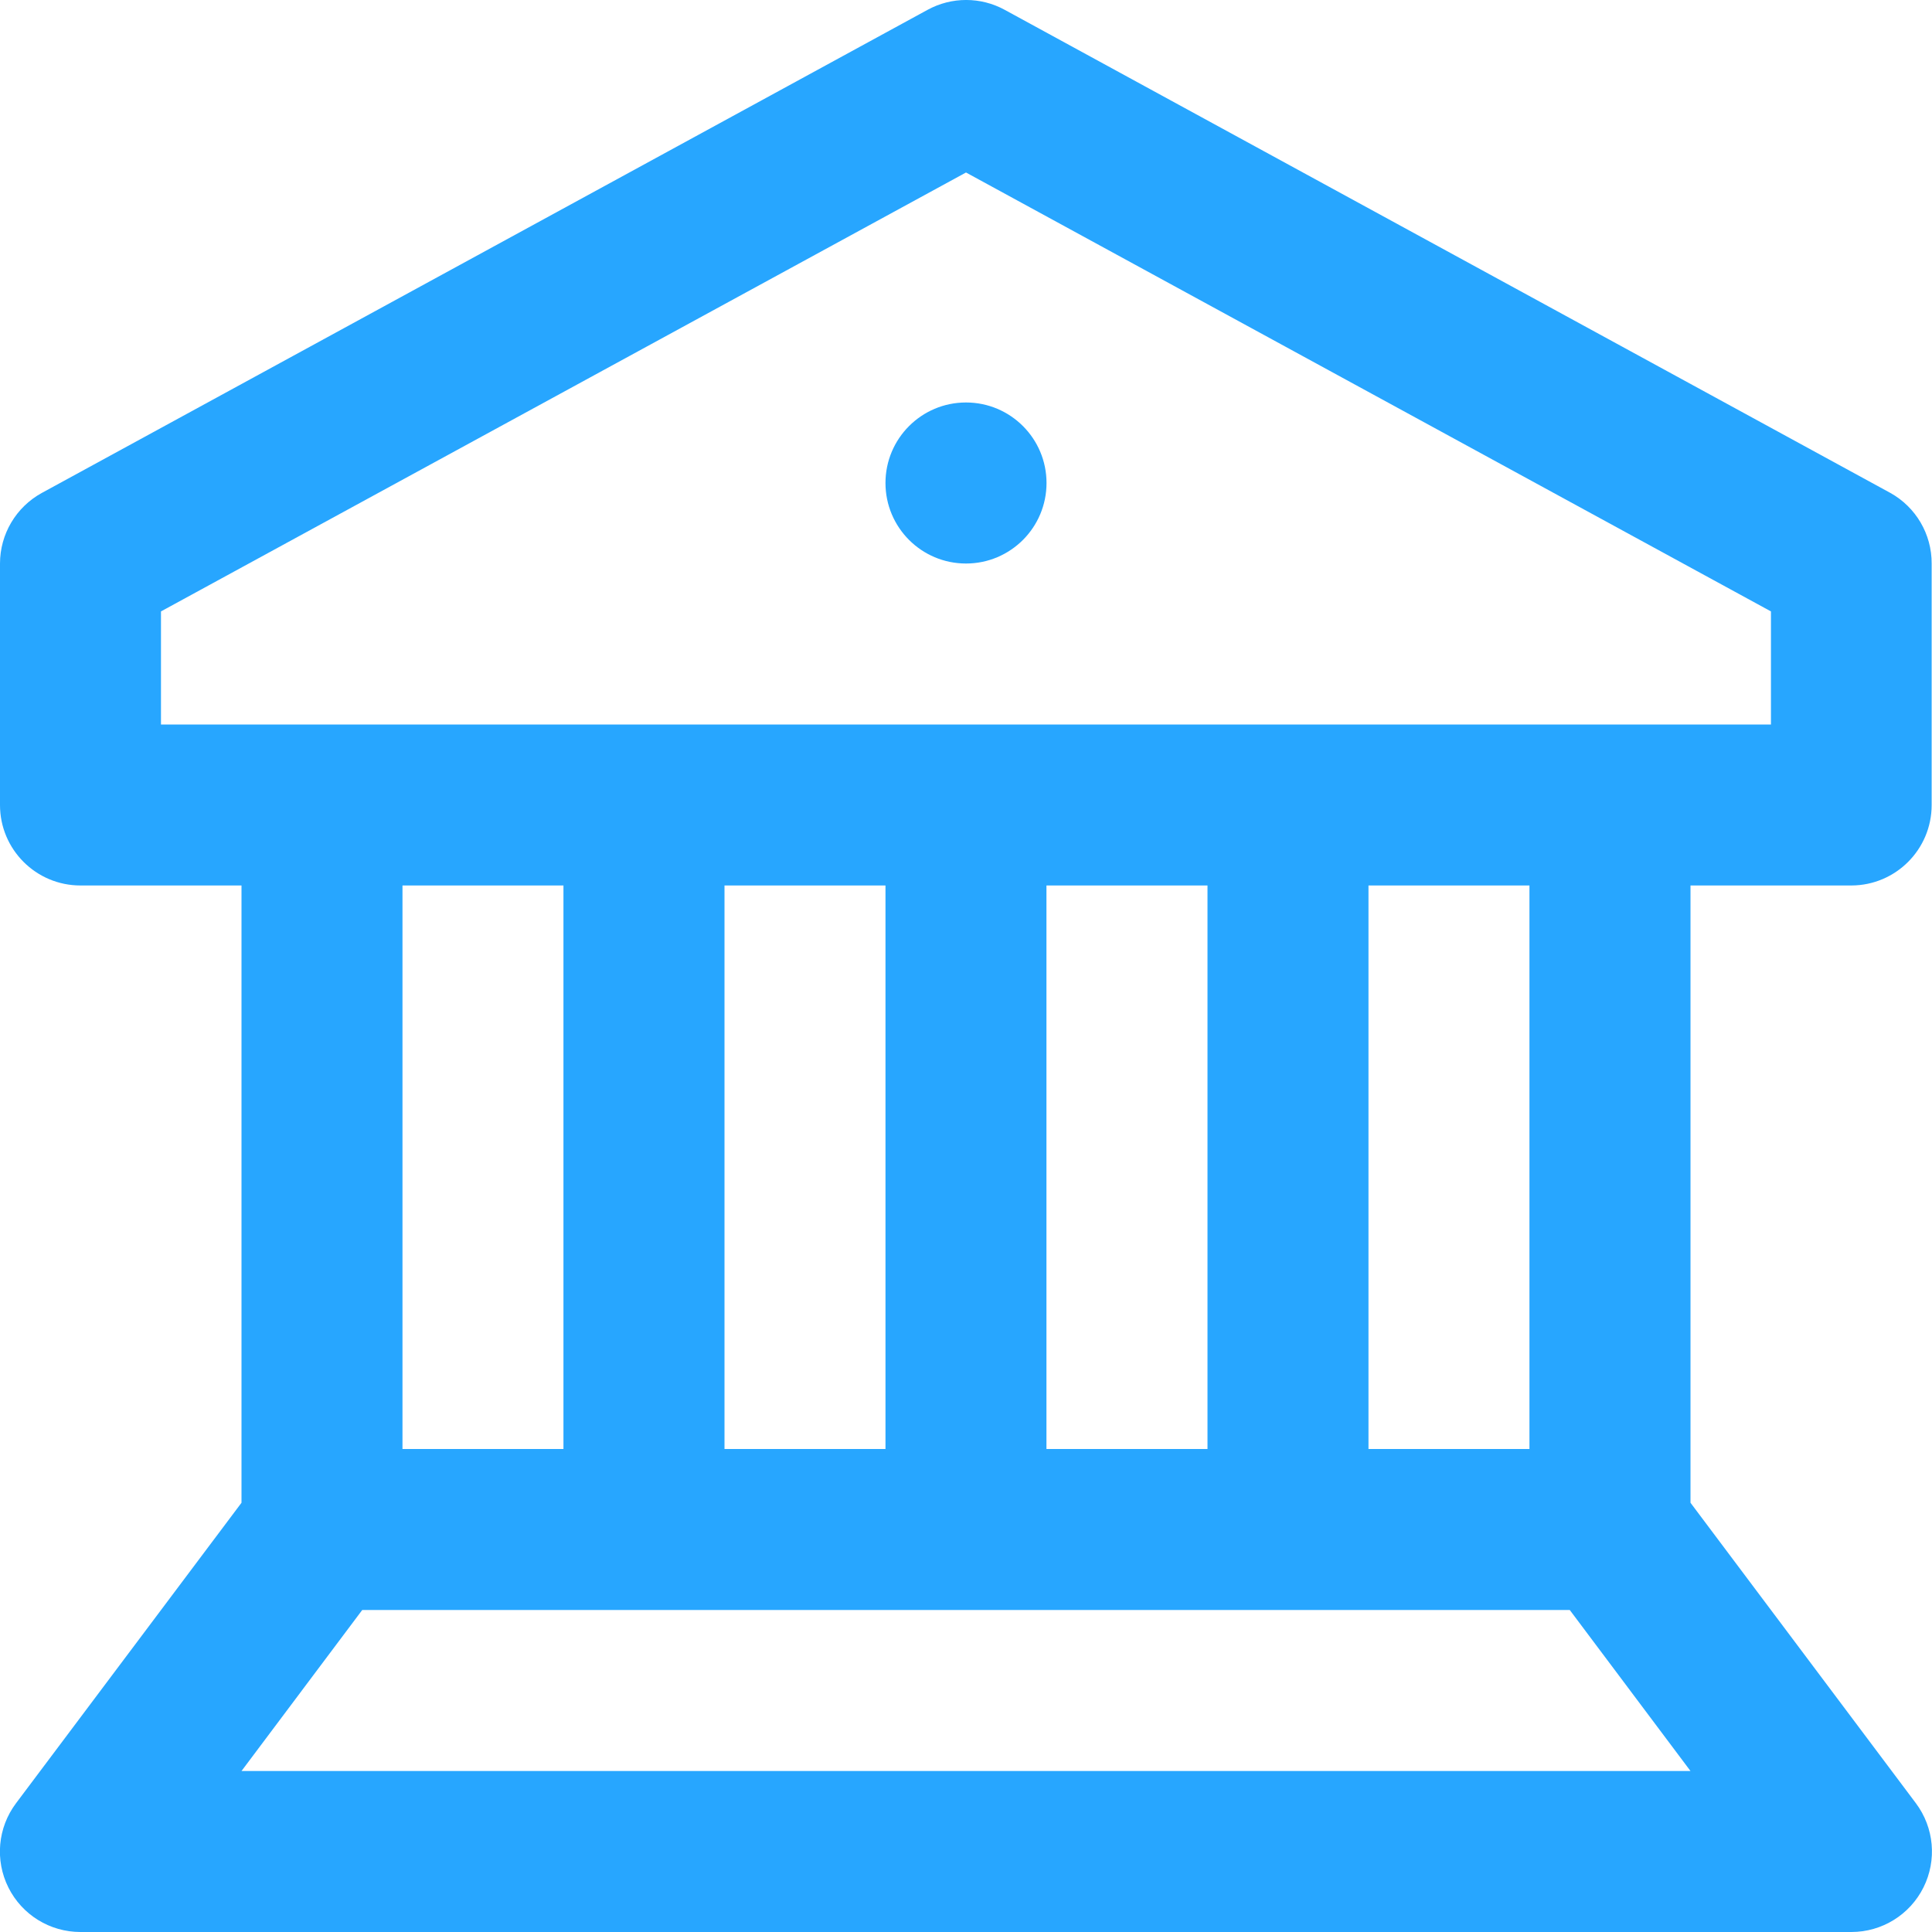
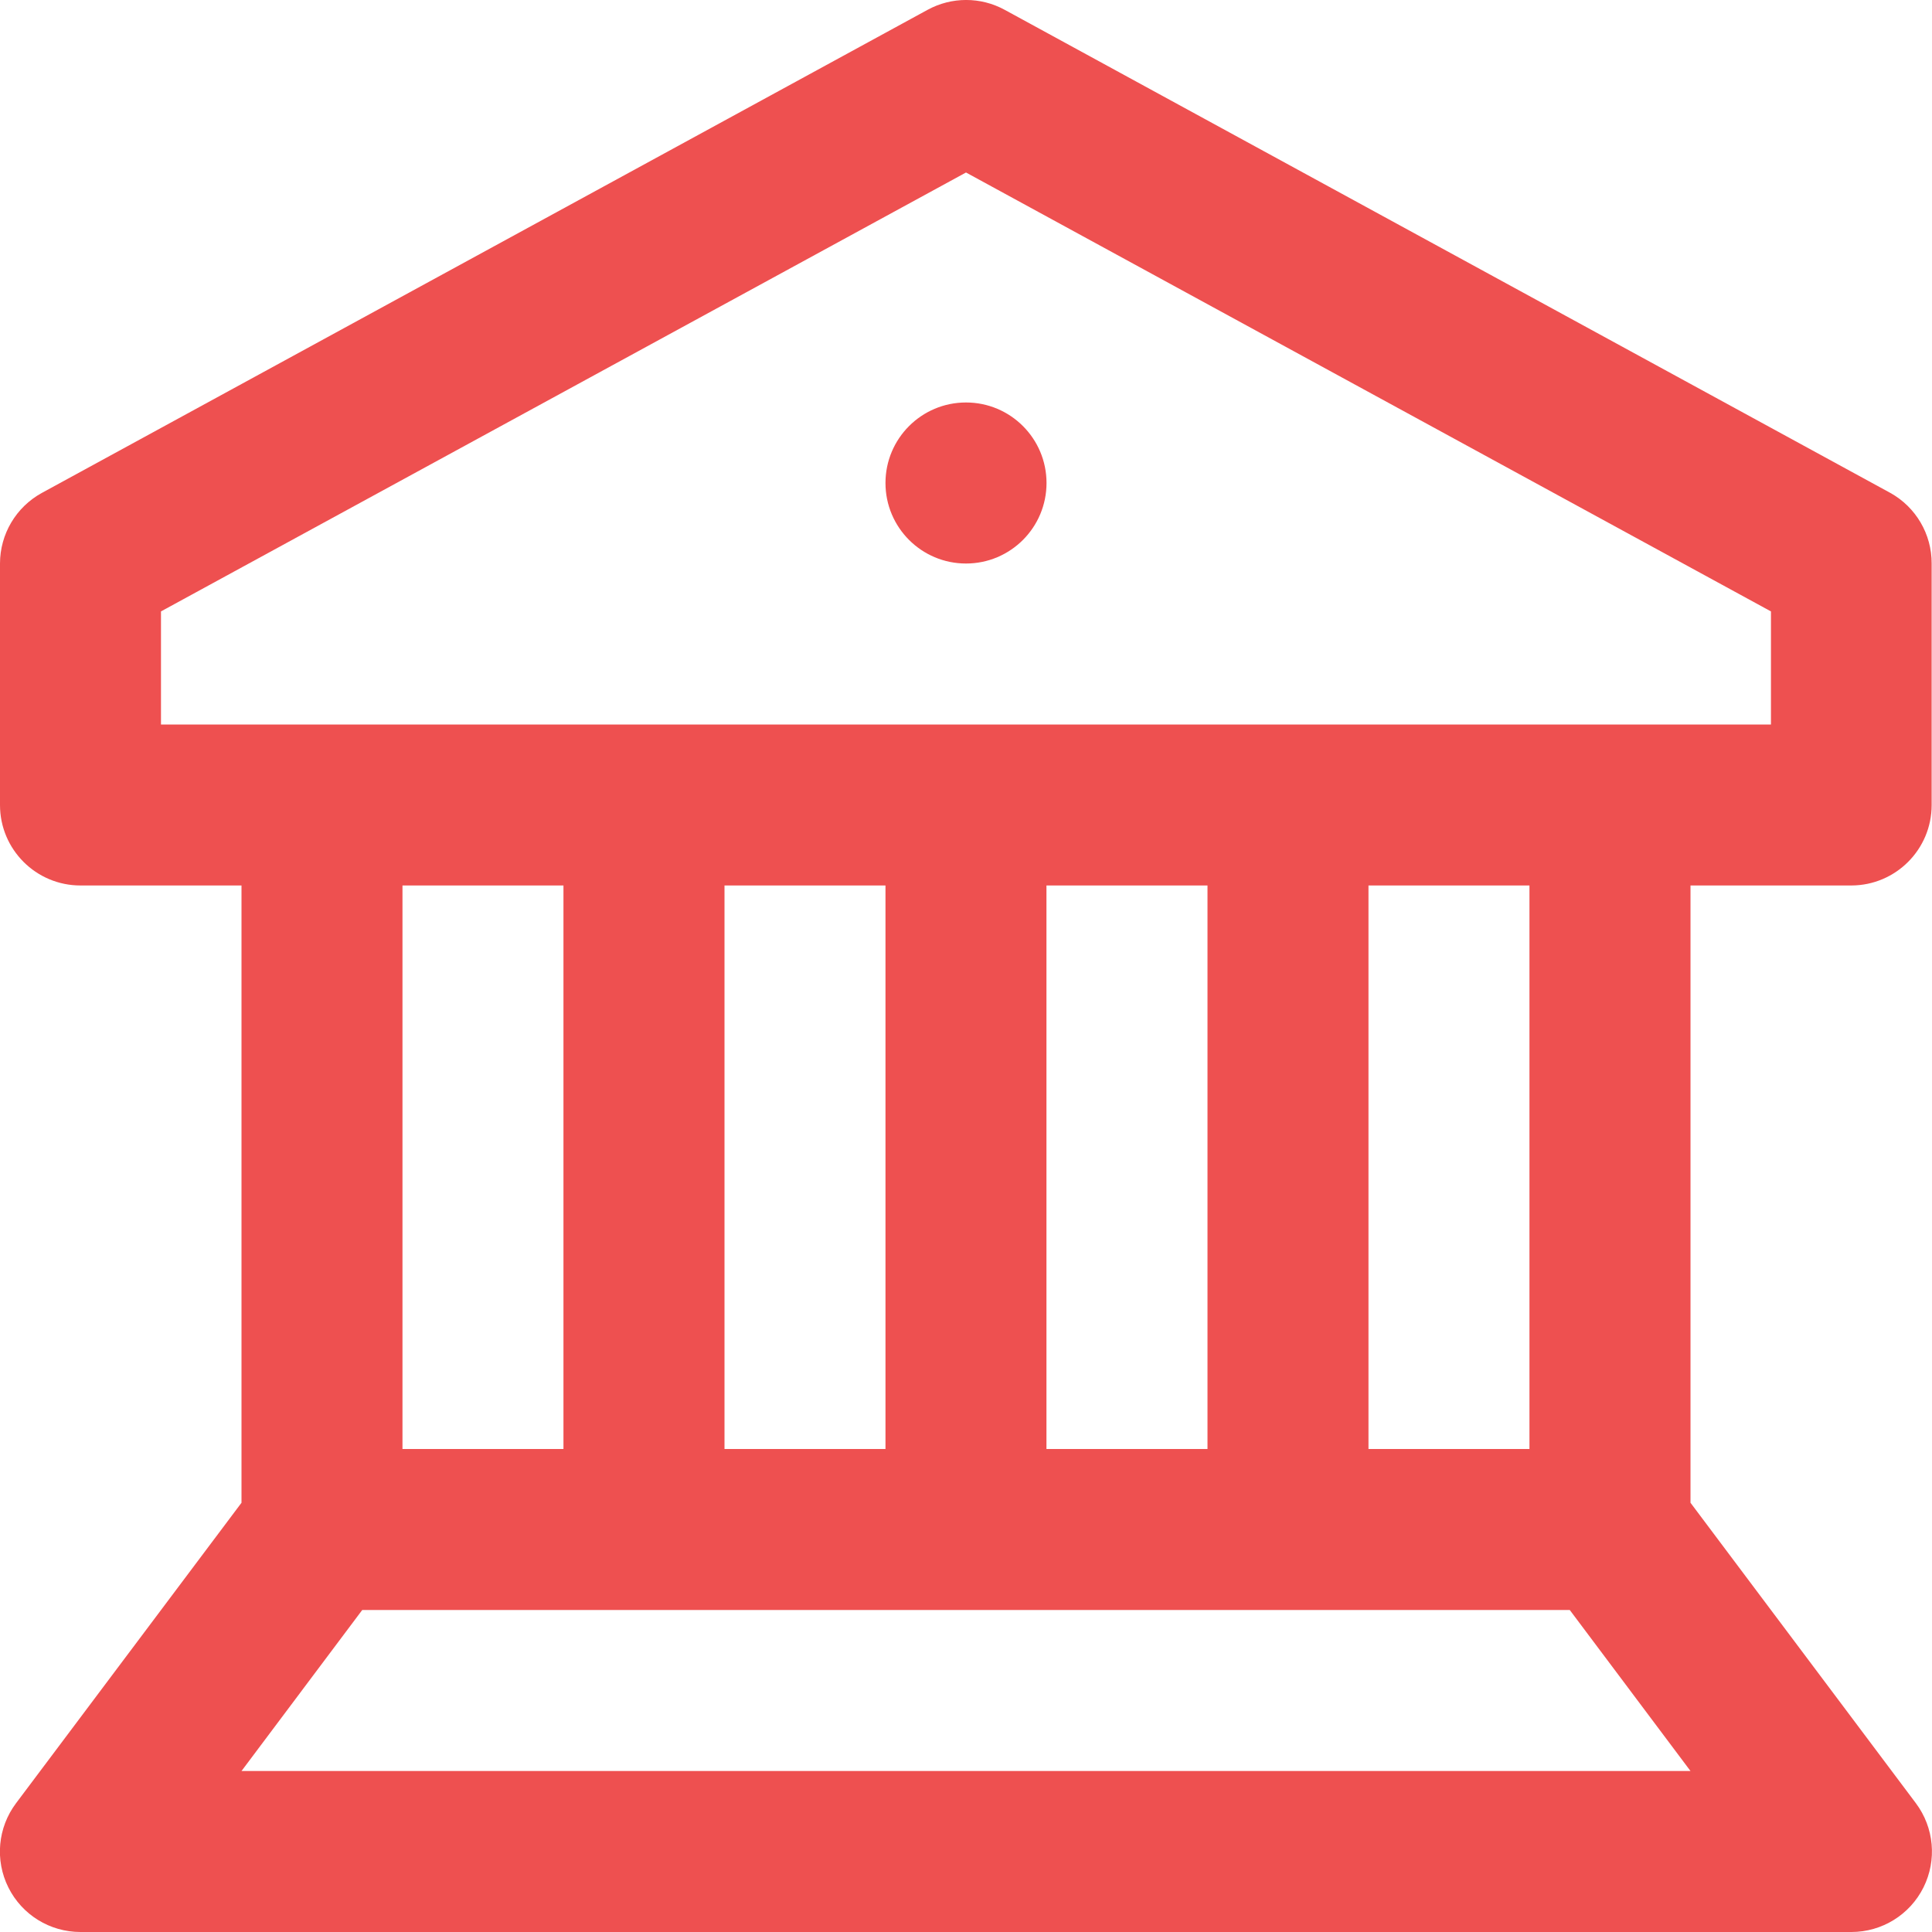
<svg xmlns="http://www.w3.org/2000/svg" viewBox="0 0 28 28">
-   <circle cx="14" cy="7" r="1.167" fill="#27a6ff" />
-   <path d="M1.171,12.833H3.505v8.946L.238,26.133A1.166,1.166,0,0,0,1.171,28H26.838a1.167,1.167,0,0,0,.933-1.867l-3.266-4.354V12.833h2.333A1.166,1.166,0,0,0,28,11.667v-3.5A1.165,1.165,0,0,0,27.4,7.143l-12.833-7a1.166,1.166,0,0,0-1.12,0l-12.834,7A1.167,1.167,0,0,0,.005,8.167v3.5A1.166,1.166,0,0,0,1.171,12.833ZM17.505,21H15.171V12.833h2.334Zm-4.667,0H10.505V12.833h2.333ZM8.171,21H5.838V12.833H8.171ZM3.505,25.667l1.75-2.334h17.5l1.75,2.334ZM22.171,21H19.838V12.833h2.333ZM2.338,8.861,14.005,2.5,25.671,8.861V10.5H2.338Z" transform="translate(-0.005)" fill="#27a6ff" />
+   <circle cx="14" cy="7" r="1.167" fill="#ee5050" />
+   <path d="M1.171,12.833H3.505v8.946L.238,26.133A1.166,1.166,0,0,0,1.171,28H26.838a1.167,1.167,0,0,0,.933-1.867l-3.266-4.354V12.833h2.333A1.166,1.166,0,0,0,28,11.667v-3.5A1.165,1.165,0,0,0,27.4,7.143l-12.833-7a1.166,1.166,0,0,0-1.12,0l-12.834,7A1.167,1.167,0,0,0,.005,8.167v3.5A1.166,1.166,0,0,0,1.171,12.833ZM17.505,21H15.171V12.833h2.334Zm-4.667,0H10.505V12.833h2.333ZM8.171,21H5.838V12.833H8.171ZM3.505,25.667l1.75-2.334h17.5l1.75,2.334ZM22.171,21H19.838V12.833h2.333ZM2.338,8.861,14.005,2.5,25.671,8.861V10.5H2.338Z" transform="translate(-0.005)" fill="#ee5050" />
</svg>
